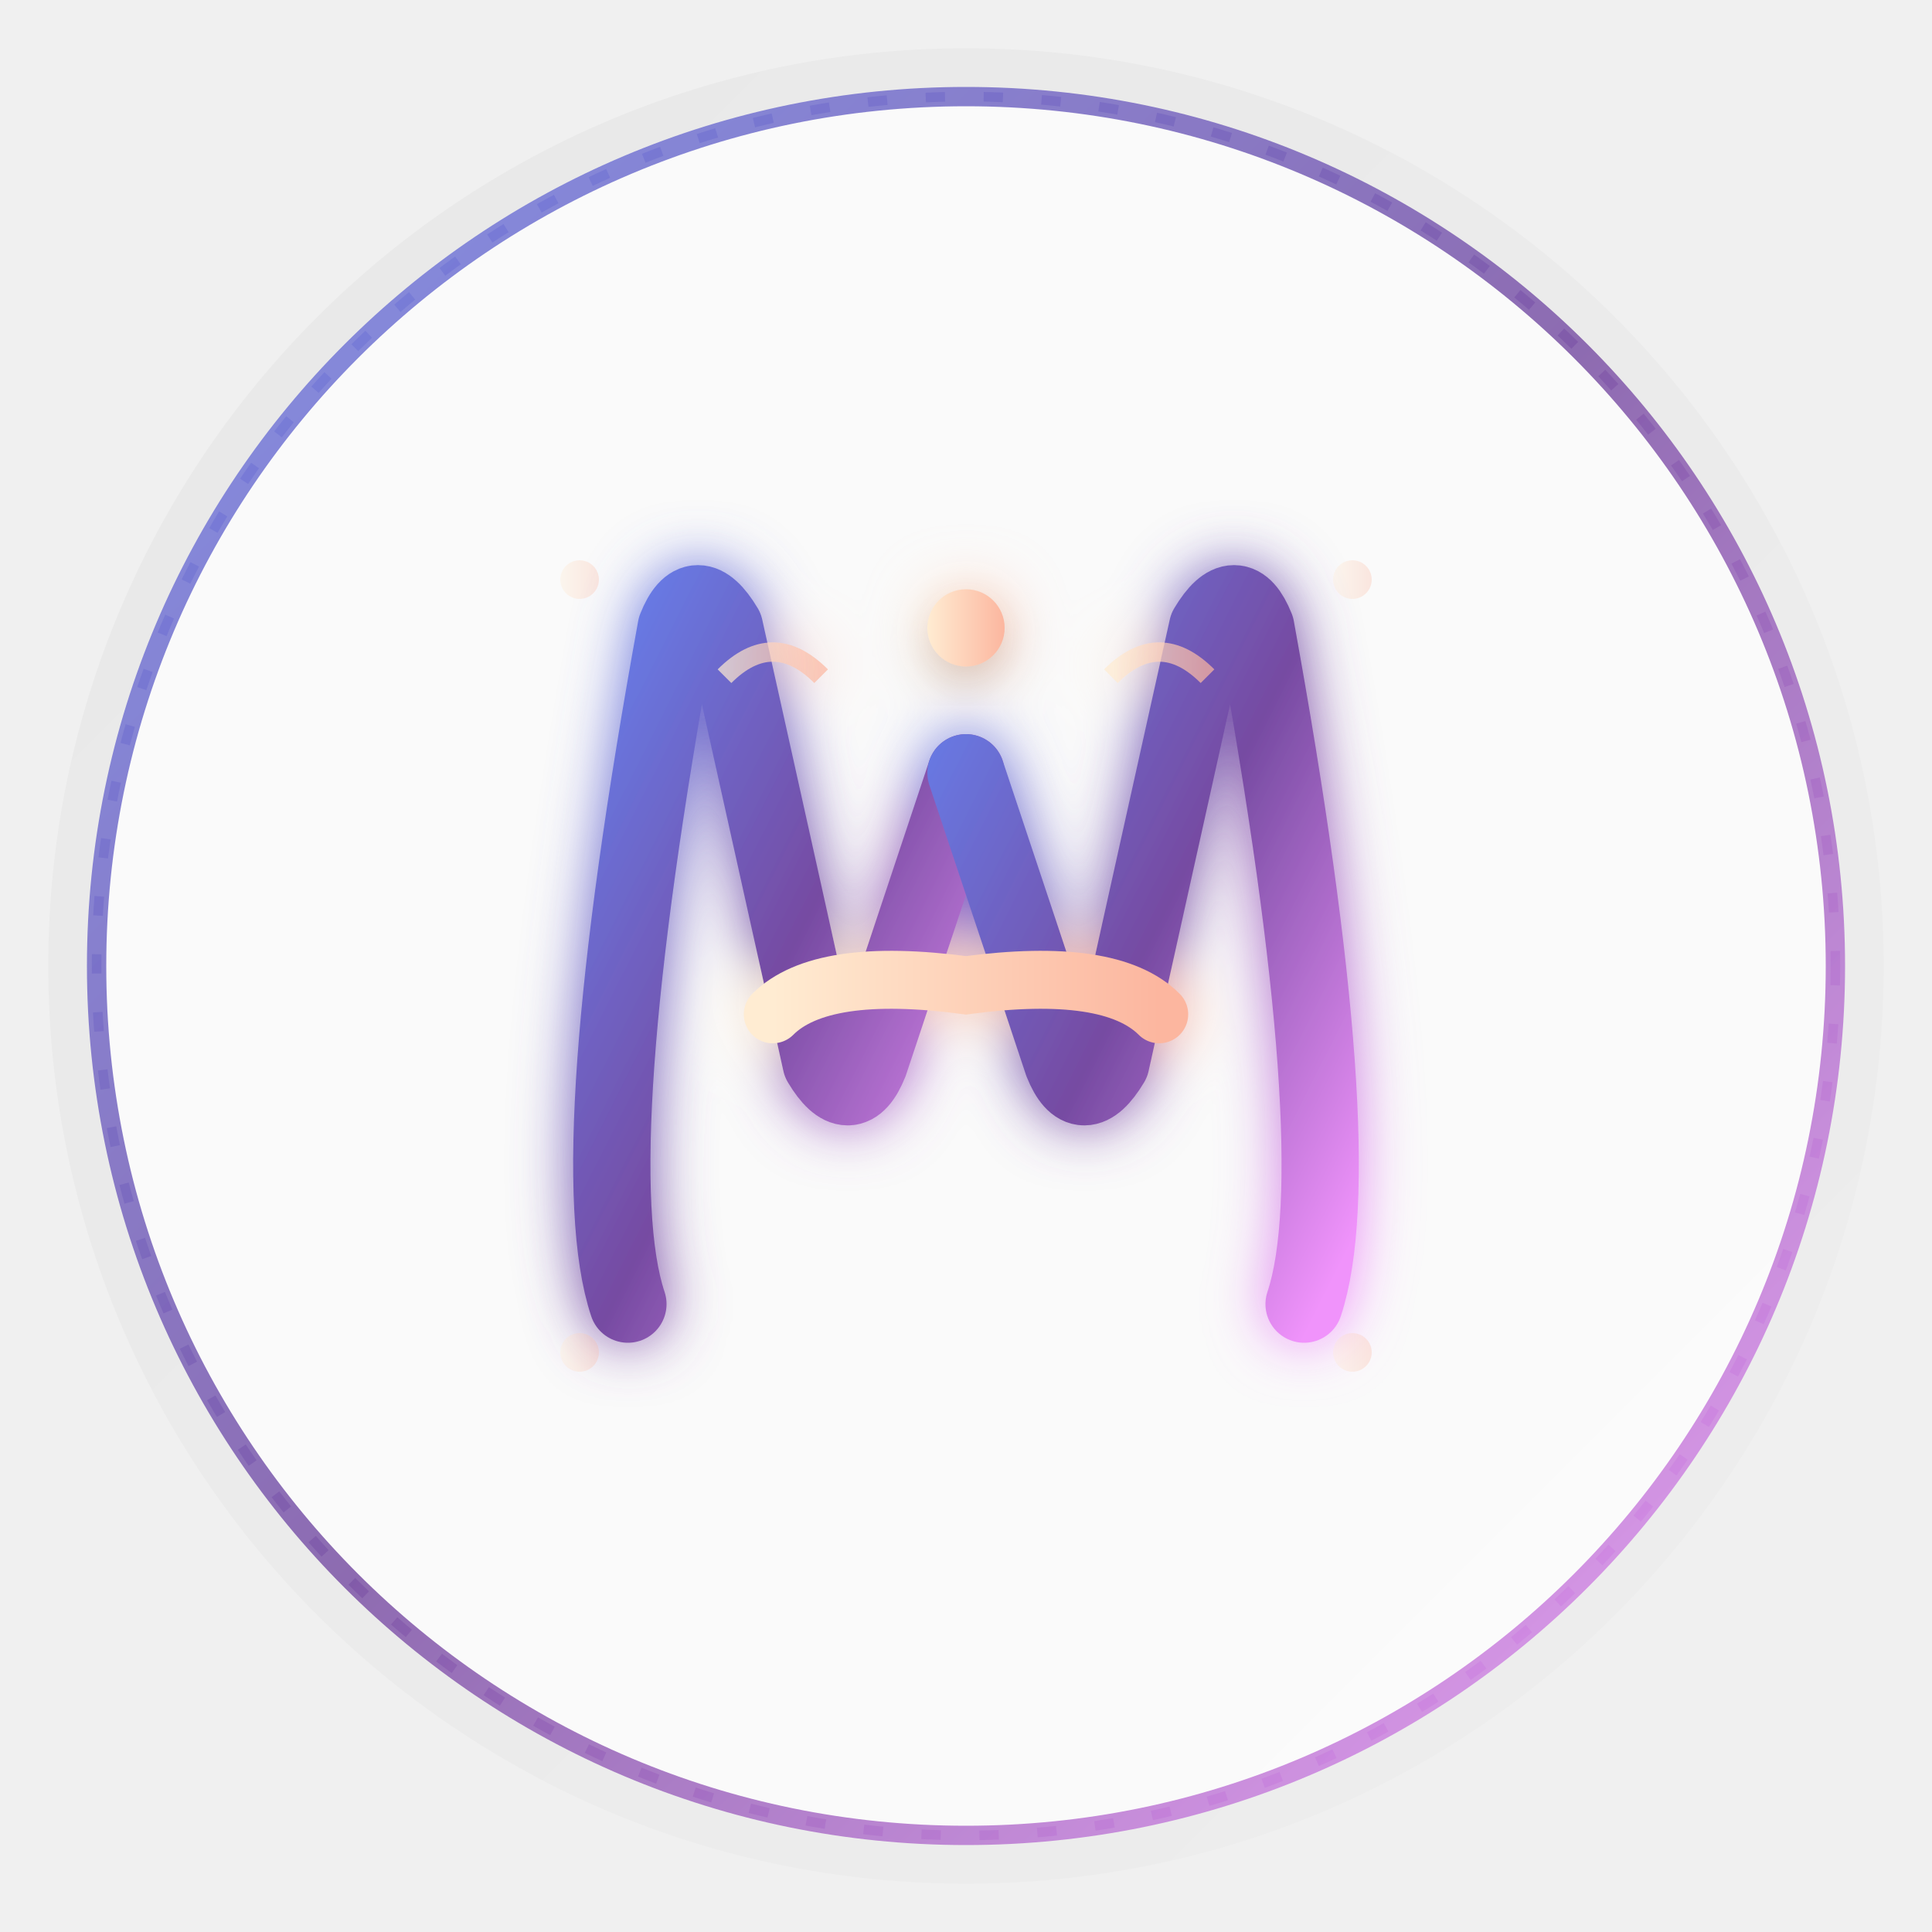
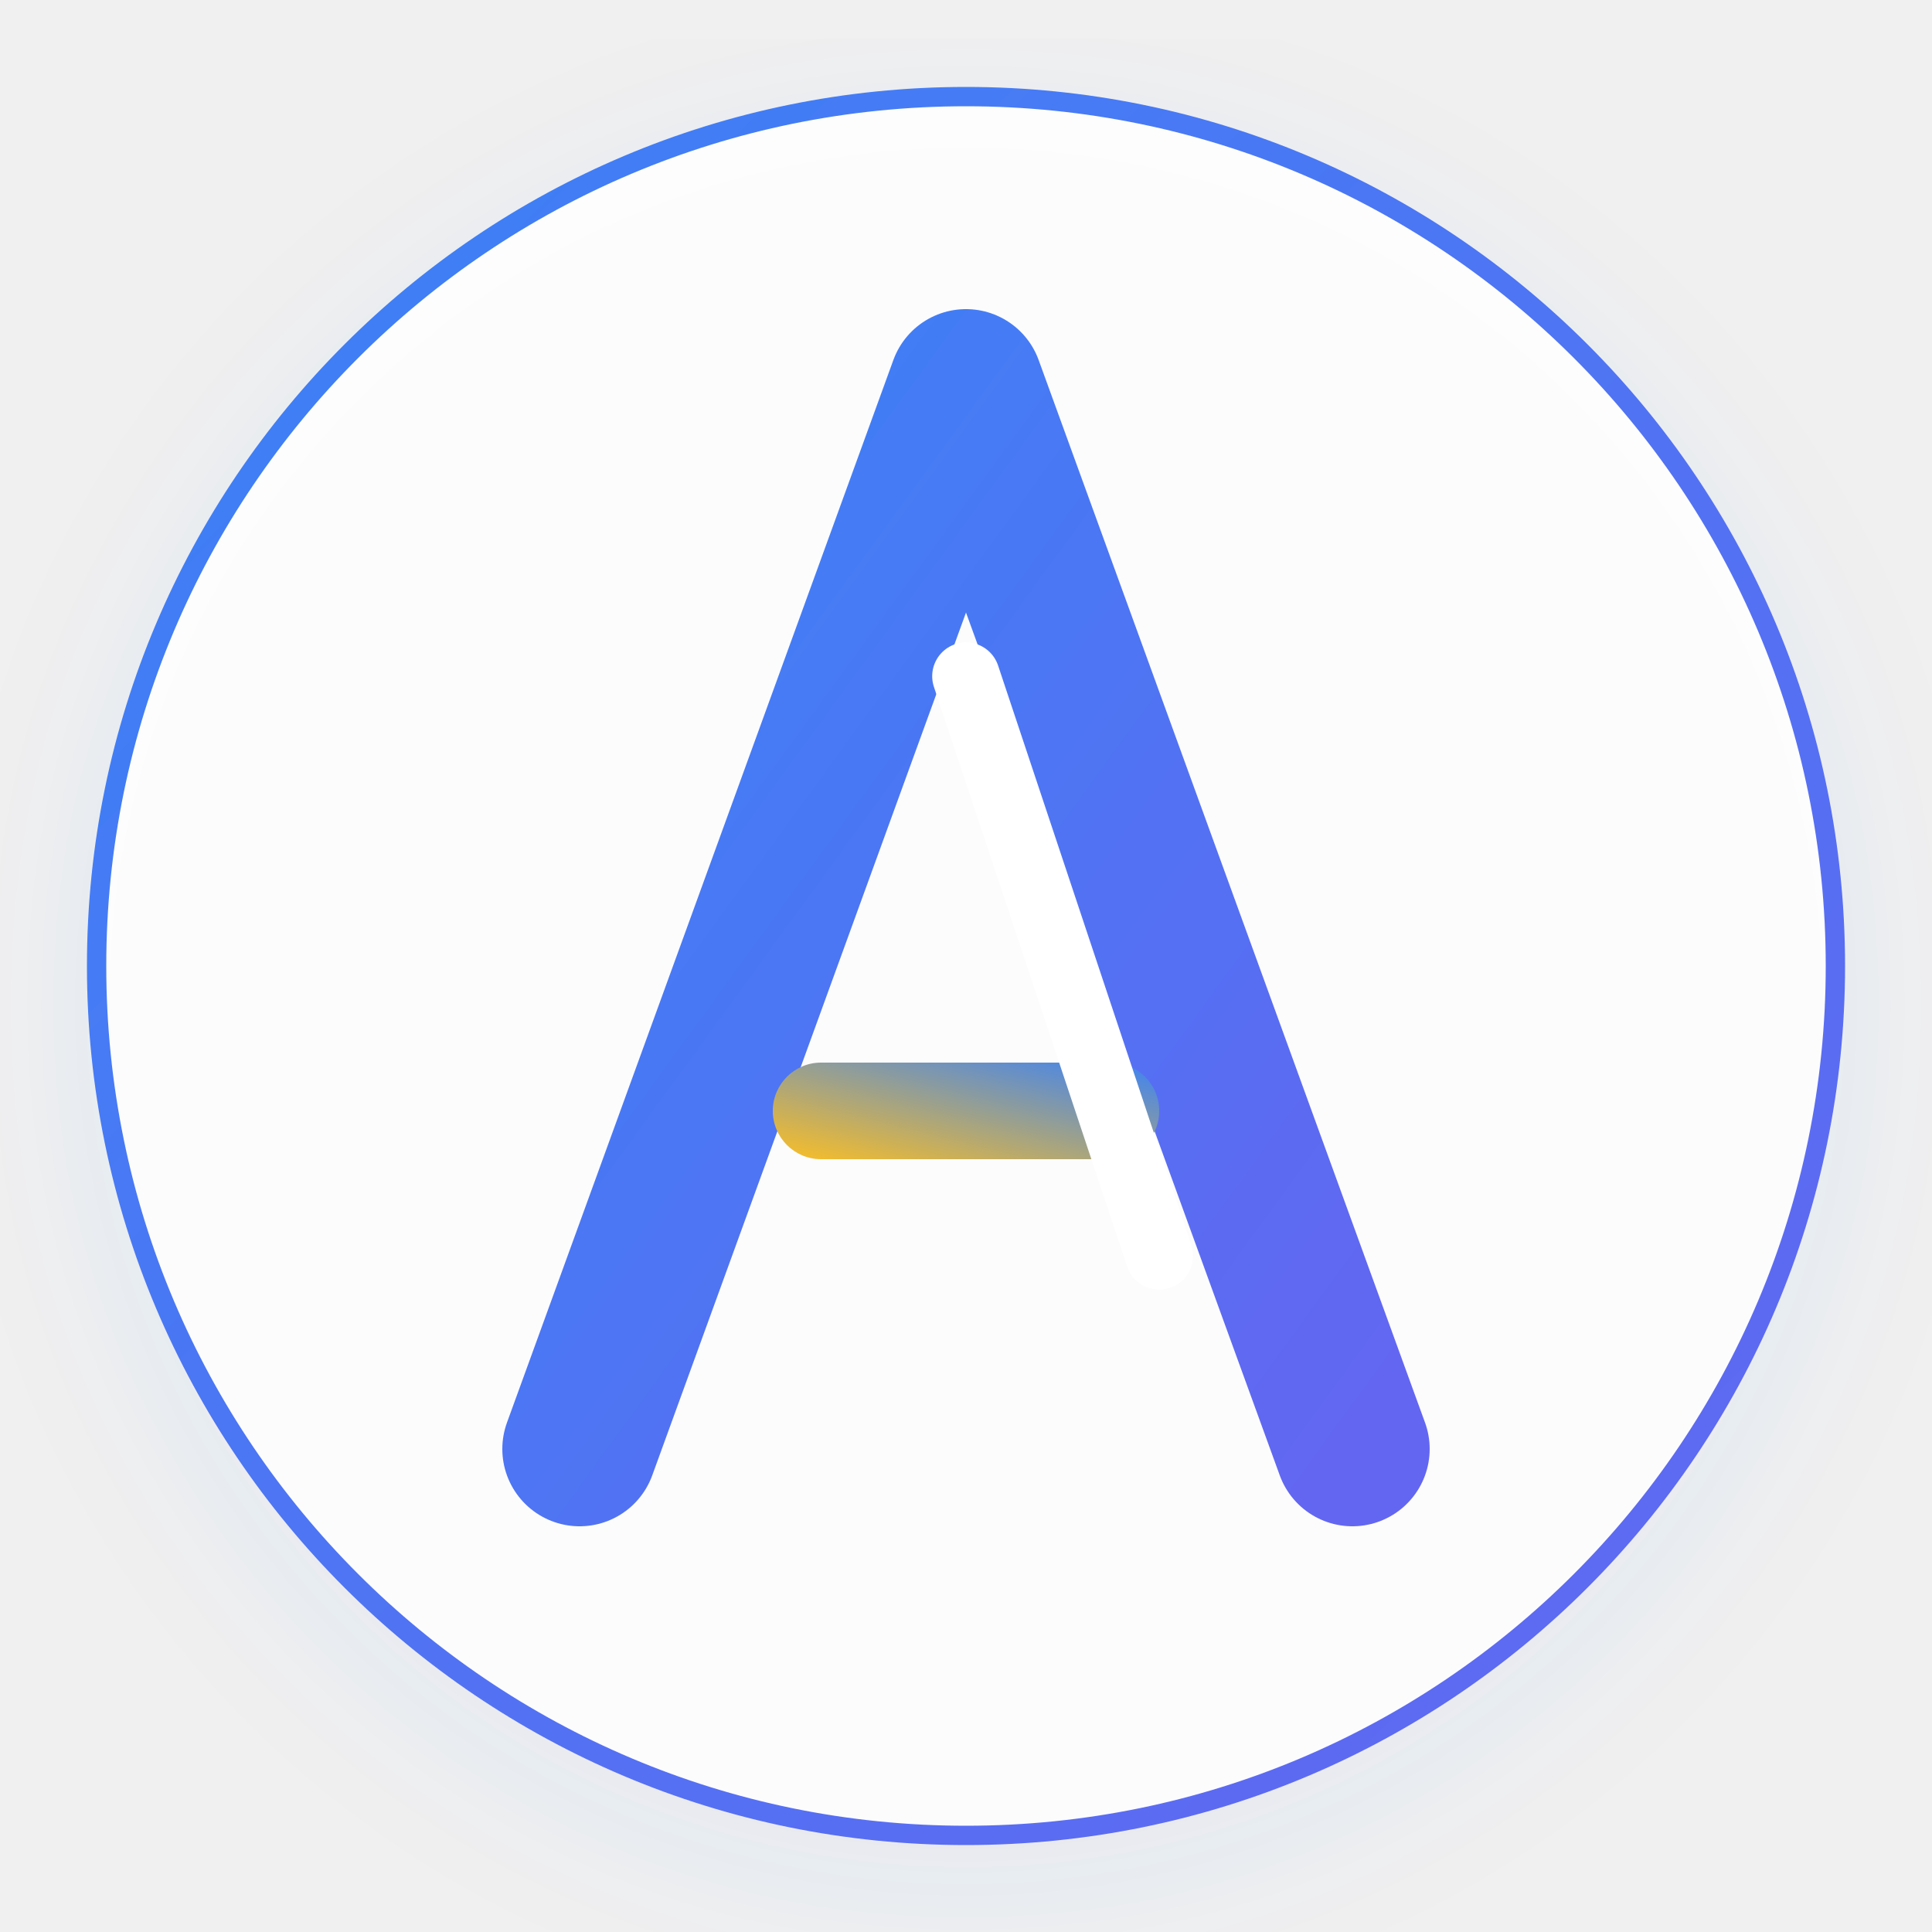
- <svg xmlns="http://www.w3.org/2000/svg" width="200" height="200" viewBox="0 0 200 200">
+ <svg xmlns="http://www.w3.org/2000/svg" width="200" height="200" viewBox="0 0 200 200" fill="none">
  <defs>
-     <linearGradient id="mainGradient" x1="0%" y1="0%" x2="100%" y2="100%">
-       <stop offset="0%" style="stop-color:#667eea;stop-opacity:1" />
-       <stop offset="50%" style="stop-color:#764ba2;stop-opacity:1" />
-       <stop offset="100%" style="stop-color:#f093fb;stop-opacity:1" />
+     <linearGradient id="Agradient" x1="0" y1="0" x2="1" y2="1">
+       <stop offset="0%" stop-color="#3B82F6" />
+       <stop offset="100%" stop-color="#6366F1" />
    </linearGradient>
-     <linearGradient id="accentGradient" x1="0%" y1="0%" x2="100%" y2="0%">
-       <stop offset="0%" style="stop-color:#ffecd2;stop-opacity:1" />
-       <stop offset="100%" style="stop-color:#fcb69f;stop-opacity:1" />
+     <linearGradient id="Aaccent" x1="0" y1="1" x2="1" y2="0">
+       <stop offset="0%" stop-color="#FBBF24" />
+       <stop offset="100%" stop-color="#3B82F6" />
    </linearGradient>
-     <linearGradient id="shadowGradient" x1="0%" y1="0%" x2="100%" y2="100%">
-       <stop offset="0%" style="stop-color:#000000;stop-opacity:0.3" />
-       <stop offset="100%" style="stop-color:#000000;stop-opacity:0.1" />
-     </linearGradient>
-     <filter id="glow" x="-50%" y="-50%" width="200%" height="200%">
-       <feGaussianBlur stdDeviation="3" result="coloredBlur" />
-       <feMerge>
-         <feMergeNode in="coloredBlur" />
-         <feMergeNode in="SourceGraphic" />
-       </feMerge>
-     </filter>
-     <filter id="innerShadow" x="-50%" y="-50%" width="200%" height="200%">
-       <feOffset dx="0" dy="2" />
-       <feGaussianBlur stdDeviation="2" result="offset-blur" />
-       <feFlood flood-color="#000000" flood-opacity="0.2" />
-       <feComposite in2="offset-blur" operator="in" />
-       <feMerge>
-         <feMergeNode />
-         <feMergeNode in="SourceGraphic" />
-       </feMerge>
+     <filter id="shadow" x="-20%" y="-20%" width="140%" height="140%">
+       <feDropShadow dx="0" dy="4" stdDeviation="8" flood-color="#3B82F6" flood-opacity="0.08" />
    </filter>
  </defs>
-   <circle cx="100" cy="100" r="95" fill="url(#shadowGradient)" opacity="0.1" />
-   <circle cx="100" cy="100" r="90" fill="rgba(255,255,255,0.95)" stroke="url(#mainGradient)" stroke-width="2" opacity="0.8" />
-   <g transform="translate(100,100)" filter="url(#glow)">
-     <path d="M -35 35 Q -40 20 -30 -35 Q -28 -40 -25 -35 L -15 10 Q -12 15 -10 10 L 0 -20" fill="none" stroke="url(#mainGradient)" stroke-width="8" stroke-linecap="round" stroke-linejoin="round" />
-     <path d="M 35 35 Q 40 20 30 -35 Q 28 -40 25 -35 L 15 10 Q 12 15 10 10 L 0 -20" fill="none" stroke="url(#mainGradient)" stroke-width="8" stroke-linecap="round" stroke-linejoin="round" />
-     <path d="M -20 5 Q -15 0 0 2 Q 15 0 20 5" fill="none" stroke="url(#accentGradient)" stroke-width="6" stroke-linecap="round" />
-     <circle cx="0" cy="-35" r="4" fill="url(#accentGradient)" filter="url(#innerShadow)" />
-     <path d="M -25 -30 Q -20 -35 -15 -30" fill="none" stroke="url(#accentGradient)" stroke-width="2" opacity="0.7" />
-     <path d="M 25 -30 Q 20 -35 15 -30" fill="none" stroke="url(#accentGradient)" stroke-width="2" opacity="0.7" />
+   <g filter="url(#shadow)">
+     <circle cx="100" cy="100" r="90" fill="#fff" fill-opacity="0.85" stroke="url(#Agradient)" stroke-width="2" />
+     <path d="M60 150 L100 40 L140 150" stroke="url(#Agradient)" stroke-width="16" stroke-linecap="round" stroke-linejoin="round" fill="none" />
+     <rect x="80" y="110" width="40" height="10" rx="5" fill="url(#Aaccent)" />
+     <path d="M100 70 L120 130" stroke="#fff" stroke-width="7" stroke-linecap="round" />
  </g>
-   <g opacity="0.3">
-     <circle cx="60" cy="60" r="2" fill="url(#accentGradient)" />
-     <circle cx="140" cy="60" r="2" fill="url(#accentGradient)" />
-     <circle cx="60" cy="140" r="2" fill="url(#accentGradient)" />
-     <circle cx="140" cy="140" r="2" fill="url(#accentGradient)" />
-   </g>
-   <circle cx="100" cy="100" r="90" fill="none" stroke="url(#mainGradient)" stroke-width="1" opacity="0.5" stroke-dasharray="2,4" />
</svg>
